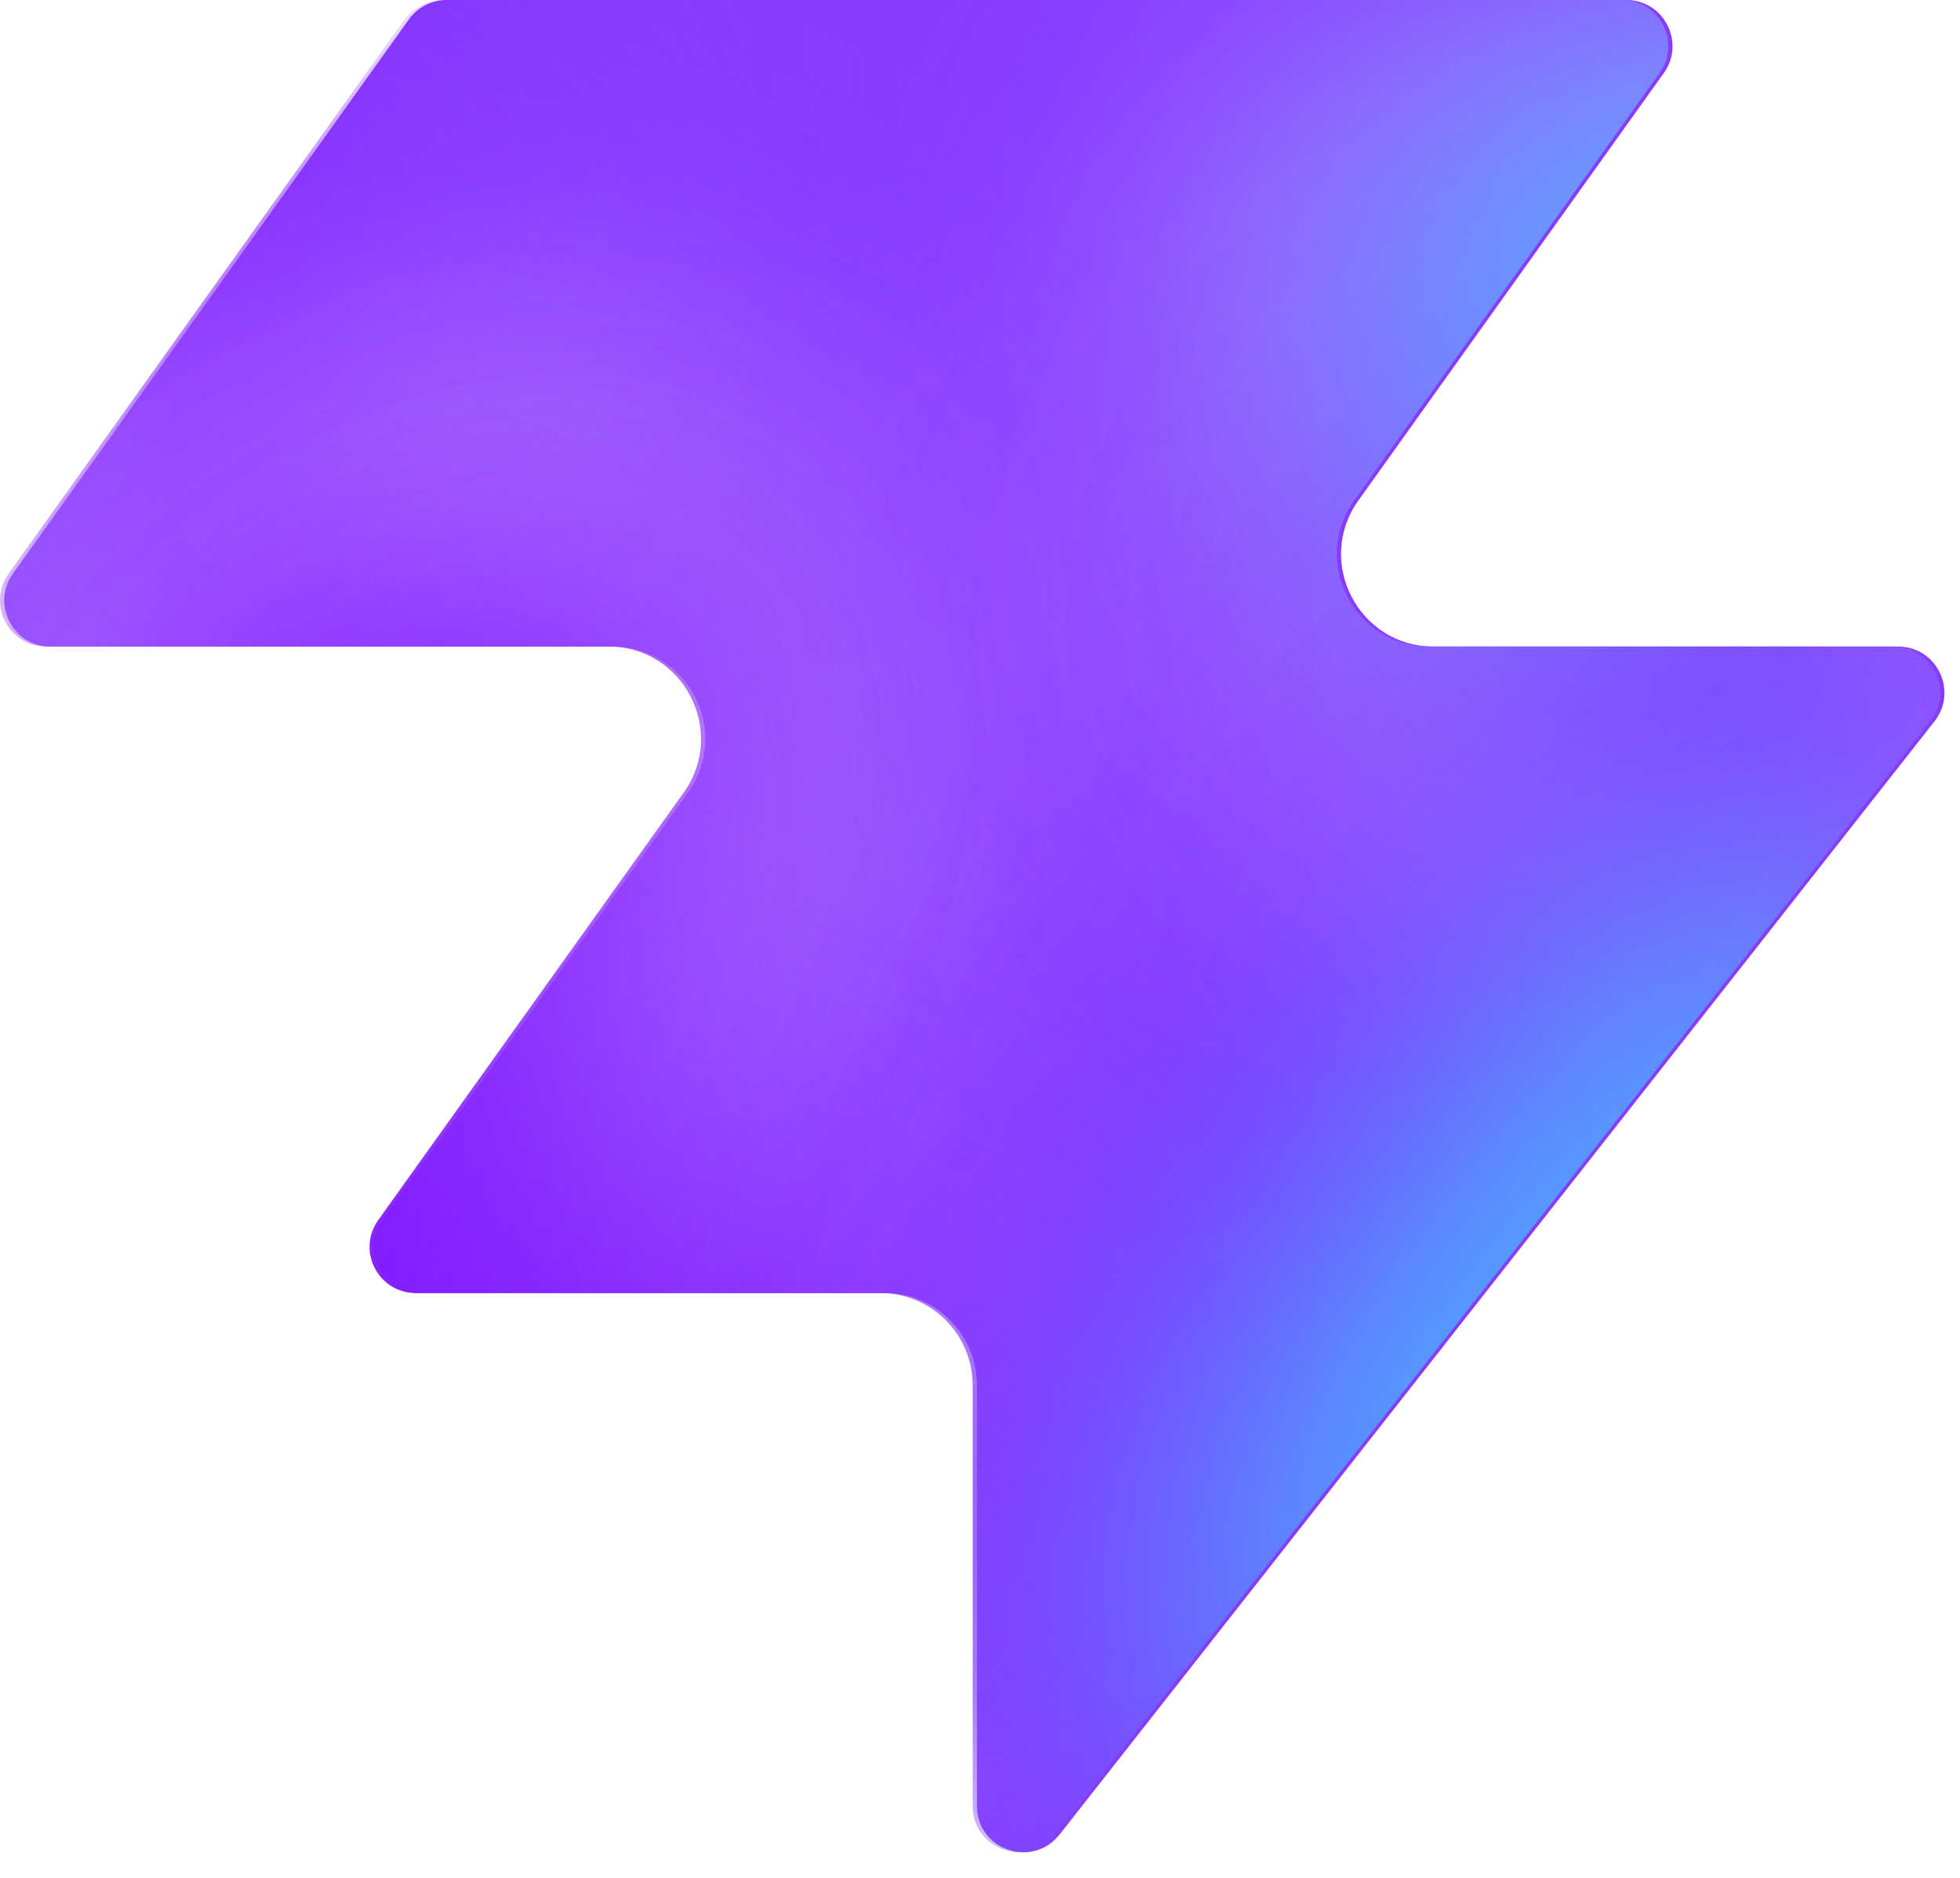
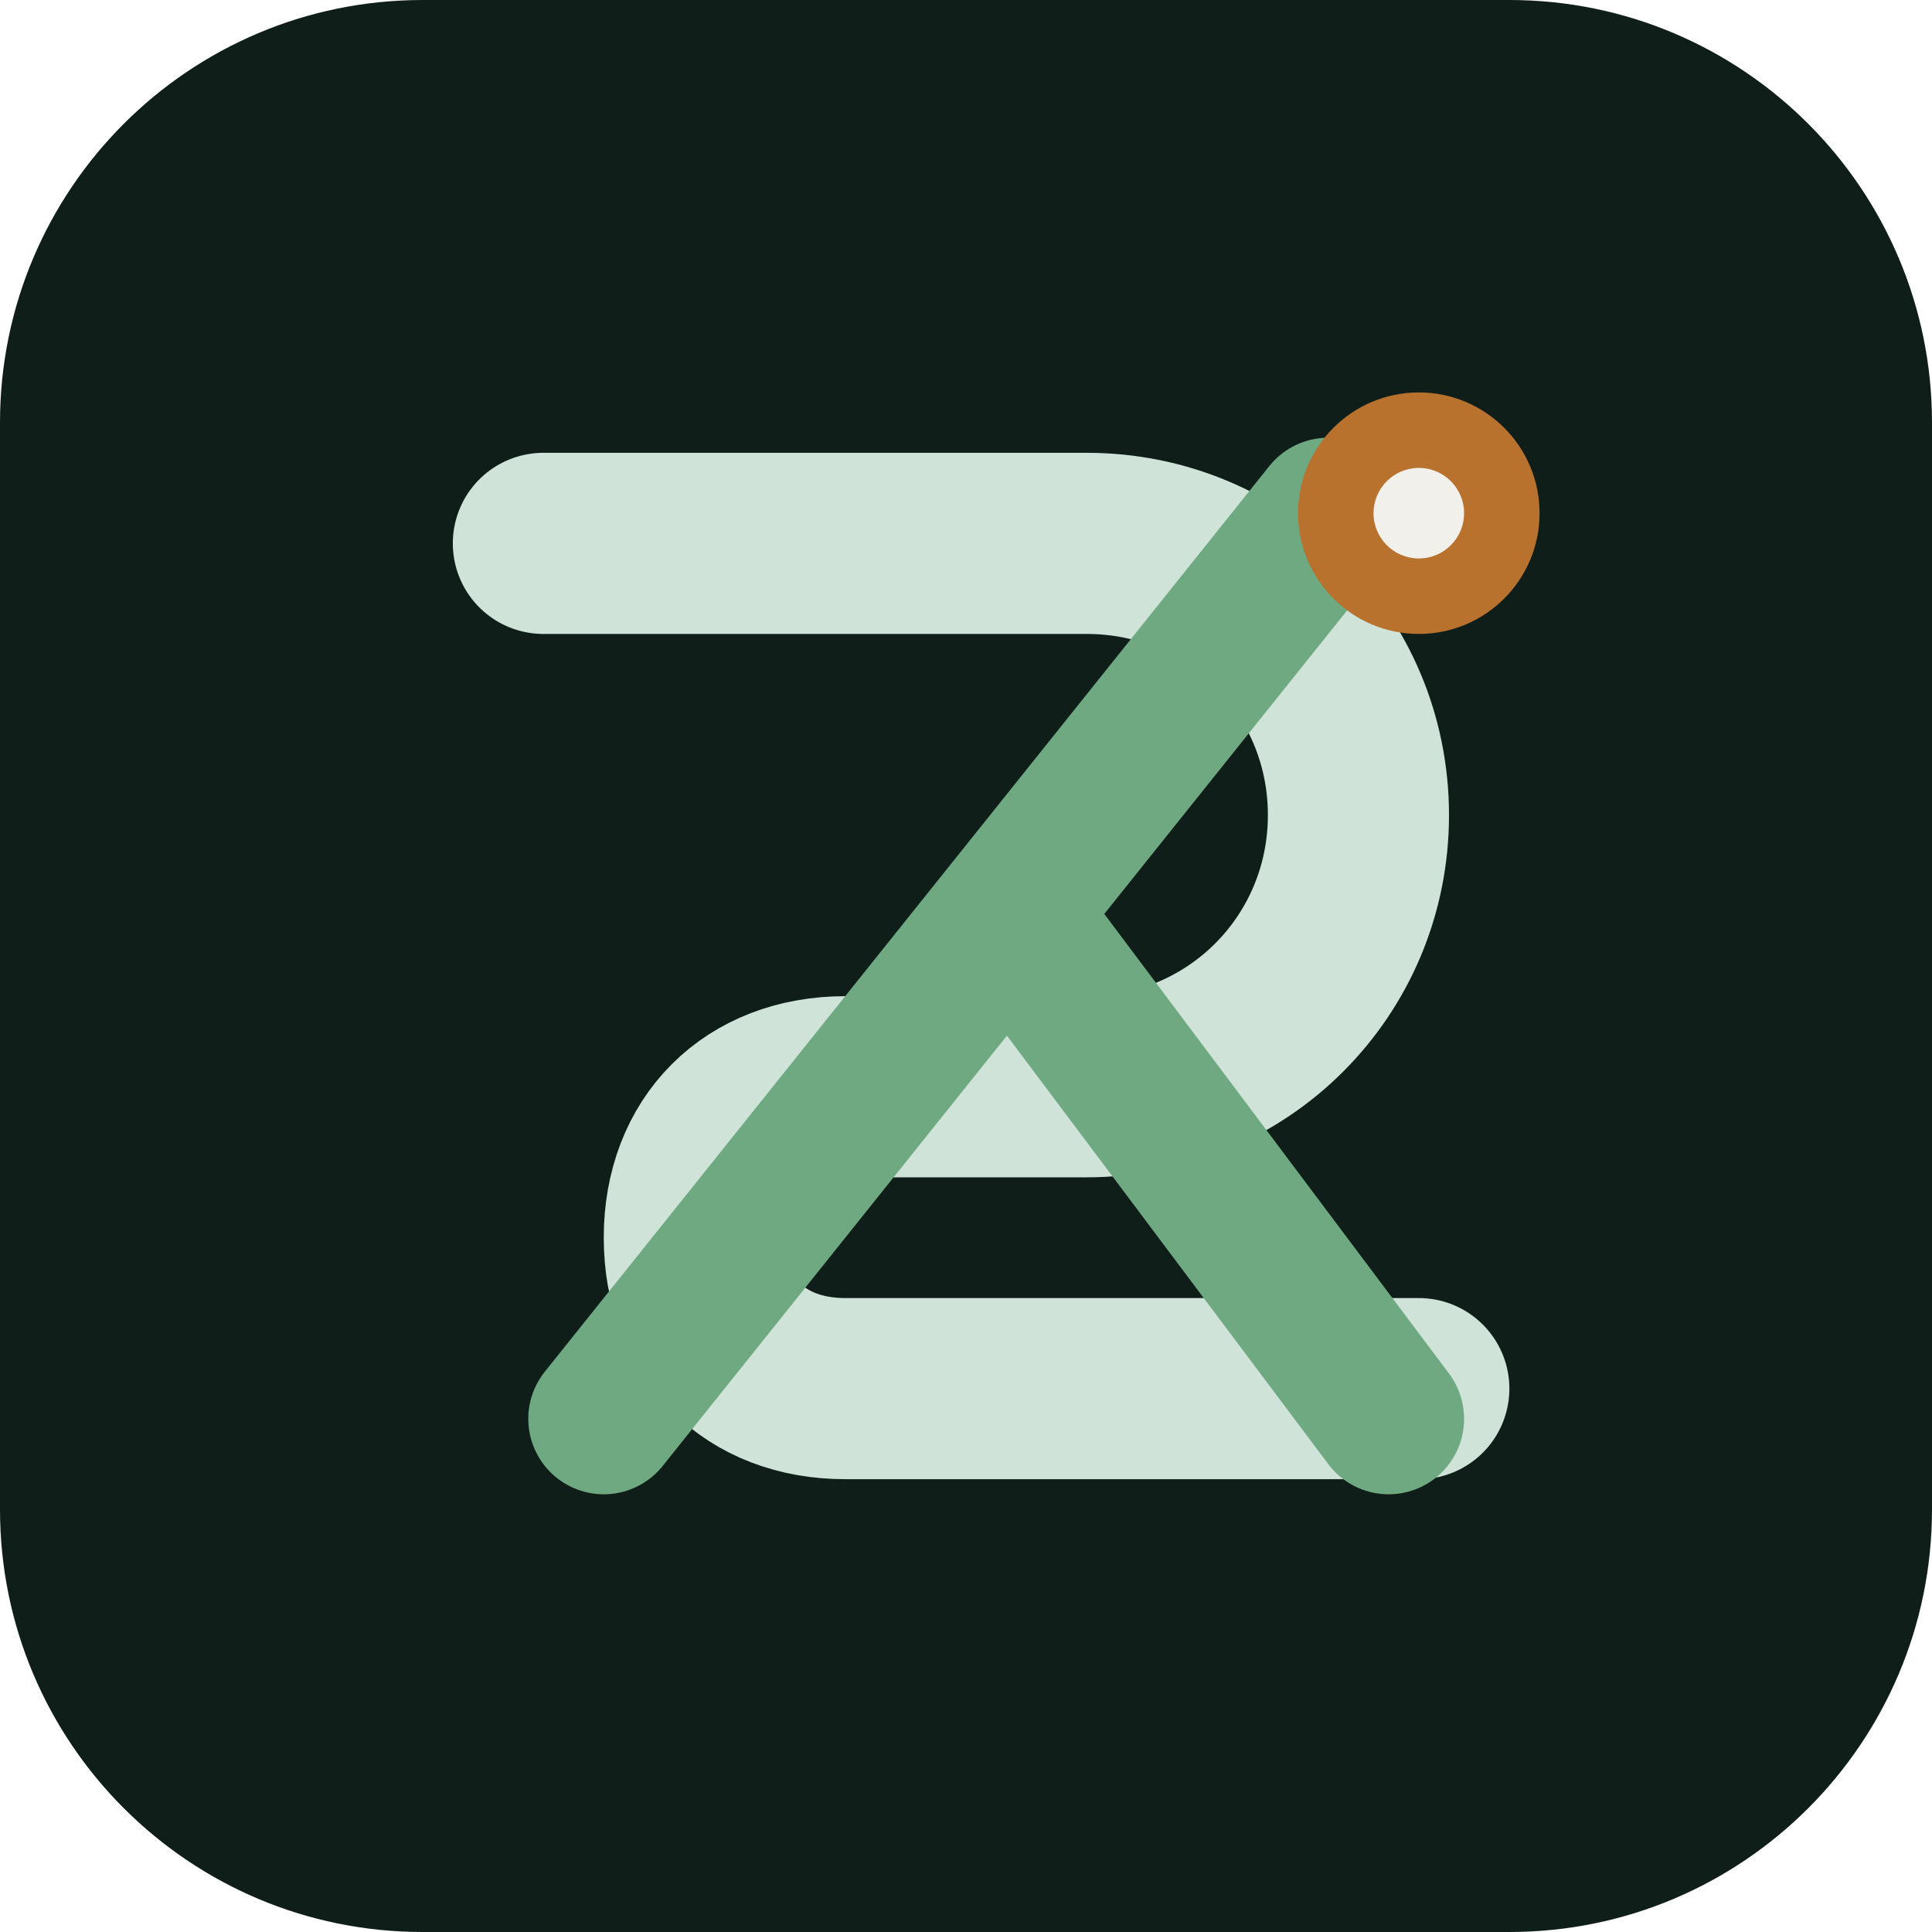
- <svg xmlns="http://www.w3.org/2000/svg" width="48" height="46" fill="none" viewBox="0 0 48 46">
-   <path fill="#863bff" d="M25.946 44.938c-.664.845-2.021.375-2.021-.698V33.937a2.26 2.26 0 0 0-2.262-2.262H10.287c-.92 0-1.456-1.04-.92-1.788l7.48-10.471c1.07-1.497 0-3.578-1.842-3.578H1.237c-.92 0-1.456-1.04-.92-1.788L10.013.474c.214-.297.556-.474.92-.474h28.894c.92 0 1.456 1.04.92 1.788l-7.48 10.471c-1.07 1.498 0 3.579 1.842 3.579h11.377c.943 0 1.473 1.088.89 1.83L25.947 44.94z" style="fill:#863bff;fill:color(display-p3 .525 .23 1);fill-opacity:1" />
-   <mask id="a" width="48" height="46" x="0" y="0" maskUnits="userSpaceOnUse" style="mask-type:alpha">
-     <path fill="#000" d="M25.842 44.938c-.664.844-2.021.375-2.021-.698V33.937a2.26 2.26 0 0 0-2.262-2.262H10.183c-.92 0-1.456-1.04-.92-1.788l7.48-10.471c1.07-1.498 0-3.579-1.842-3.579H1.133c-.92 0-1.456-1.04-.92-1.787L9.91.473c.214-.297.556-.474.92-.474h28.894c.92 0 1.456 1.04.92 1.788l-7.48 10.471c-1.07 1.498 0 3.578 1.842 3.578h11.377c.943 0 1.473 1.088.89 1.832L25.843 44.94z" style="fill:#000;fill-opacity:1" />
-   </mask>
-   <g mask="url(#a)">
-     <g filter="url(#b)">
-       <ellipse cx="5.508" cy="14.704" fill="#ede6ff" rx="5.508" ry="14.704" style="fill:#ede6ff;fill:color(display-p3 .927 .903 1);fill-opacity:1" transform="matrix(.00324 1 1 -.00324 -4.47 31.516)" />
-     </g>
-     <g filter="url(#c)">
-       <ellipse cx="10.399" cy="29.851" fill="#ede6ff" rx="10.399" ry="29.851" style="fill:#ede6ff;fill:color(display-p3 .927 .903 1);fill-opacity:1" transform="matrix(.00324 1 1 -.00324 -39.328 7.883)" />
-     </g>
-     <g filter="url(#d)">
-       <ellipse cx="5.508" cy="30.487" fill="#7e14ff" rx="5.508" ry="30.487" style="fill:#7e14ff;fill:color(display-p3 .492 .077 1);fill-opacity:1" transform="rotate(89.814 -25.913 -14.639)scale(1 -1)" />
-     </g>
-     <g filter="url(#e)">
-       <ellipse cx="5.508" cy="30.599" fill="#7e14ff" rx="5.508" ry="30.599" style="fill:#7e14ff;fill:color(display-p3 .492 .077 1);fill-opacity:1" transform="rotate(89.814 -32.644 -3.334)scale(1 -1)" />
-     </g>
-     <g filter="url(#f)">
-       <ellipse cx="5.508" cy="30.599" fill="#7e14ff" rx="5.508" ry="30.599" style="fill:#7e14ff;fill:color(display-p3 .492 .077 1);fill-opacity:1" transform="matrix(.00324 1 1 -.00324 -34.34 30.47)" />
-     </g>
-     <g filter="url(#g)">
-       <ellipse cx="14.072" cy="22.078" fill="#ede6ff" rx="14.072" ry="22.078" style="fill:#ede6ff;fill:color(display-p3 .927 .903 1);fill-opacity:1" transform="rotate(93.35 24.506 48.493)scale(-1 1)" />
-     </g>
-     <g filter="url(#h)">
-       <ellipse cx="3.47" cy="21.501" fill="#7e14ff" rx="3.47" ry="21.501" style="fill:#7e14ff;fill:color(display-p3 .492 .077 1);fill-opacity:1" transform="rotate(89.009 28.708 47.59)scale(-1 1)" />
-     </g>
-     <g filter="url(#i)">
-       <ellipse cx="3.47" cy="21.501" fill="#7e14ff" rx="3.47" ry="21.501" style="fill:#7e14ff;fill:color(display-p3 .492 .077 1);fill-opacity:1" transform="rotate(89.009 28.708 47.59)scale(-1 1)" />
-     </g>
-     <g filter="url(#j)">
-       <ellipse cx=".387" cy="8.972" fill="#7e14ff" rx="4.407" ry="29.108" style="fill:#7e14ff;fill:color(display-p3 .492 .077 1);fill-opacity:1" transform="rotate(39.51 .387 8.972)" />
-     </g>
-     <g filter="url(#k)">
-       <ellipse cx="47.523" cy="-6.092" fill="#7e14ff" rx="4.407" ry="29.108" style="fill:#7e14ff;fill:color(display-p3 .492 .077 1);fill-opacity:1" transform="rotate(37.892 47.523 -6.092)" />
-     </g>
-     <g filter="url(#l)">
-       <ellipse cx="41.412" cy="6.333" fill="#47bfff" rx="5.971" ry="9.665" style="fill:#47bfff;fill:color(display-p3 .28 .748 1);fill-opacity:1" transform="rotate(37.892 41.412 6.333)" />
-     </g>
-     <g filter="url(#m)">
-       <ellipse cx="-1.879" cy="38.332" fill="#7e14ff" rx="4.407" ry="29.108" style="fill:#7e14ff;fill:color(display-p3 .492 .077 1);fill-opacity:1" transform="rotate(37.892 -1.88 38.332)" />
-     </g>
-     <g filter="url(#n)">
-       <ellipse cx="-1.879" cy="38.332" fill="#7e14ff" rx="4.407" ry="29.108" style="fill:#7e14ff;fill:color(display-p3 .492 .077 1);fill-opacity:1" transform="rotate(37.892 -1.88 38.332)" />
-     </g>
-     <g filter="url(#o)">
-       <ellipse cx="35.651" cy="29.907" fill="#7e14ff" rx="4.407" ry="29.108" style="fill:#7e14ff;fill:color(display-p3 .492 .077 1);fill-opacity:1" transform="rotate(37.892 35.651 29.907)" />
-     </g>
-     <g filter="url(#p)">
-       <ellipse cx="38.418" cy="32.4" fill="#47bfff" rx="5.971" ry="15.297" style="fill:#47bfff;fill:color(display-p3 .28 .748 1);fill-opacity:1" transform="rotate(37.892 38.418 32.4)" />
-     </g>
-   </g>
-   <defs>
-     <filter id="b" width="60.045" height="41.654" x="-19.77" y="16.149" color-interpolation-filters="sRGB" filterUnits="userSpaceOnUse">
-       <feFlood flood-opacity="0" result="BackgroundImageFix" />
-       <feBlend in="SourceGraphic" in2="BackgroundImageFix" result="shape" />
-       <feGaussianBlur result="effect1_foregroundBlur_2002_17158" stdDeviation="7.659" />
-     </filter>
-     <filter id="c" width="90.34" height="51.437" x="-54.613" y="-7.533" color-interpolation-filters="sRGB" filterUnits="userSpaceOnUse">
-       <feFlood flood-opacity="0" result="BackgroundImageFix" />
-       <feBlend in="SourceGraphic" in2="BackgroundImageFix" result="shape" />
-       <feGaussianBlur result="effect1_foregroundBlur_2002_17158" stdDeviation="7.659" />
-     </filter>
-     <filter id="d" width="79.355" height="29.4" x="-49.64" y="2.03" color-interpolation-filters="sRGB" filterUnits="userSpaceOnUse">
-       <feFlood flood-opacity="0" result="BackgroundImageFix" />
-       <feBlend in="SourceGraphic" in2="BackgroundImageFix" result="shape" />
-       <feGaussianBlur result="effect1_foregroundBlur_2002_17158" stdDeviation="4.596" />
-     </filter>
-     <filter id="e" width="79.579" height="29.4" x="-45.045" y="20.029" color-interpolation-filters="sRGB" filterUnits="userSpaceOnUse">
-       <feFlood flood-opacity="0" result="BackgroundImageFix" />
-       <feBlend in="SourceGraphic" in2="BackgroundImageFix" result="shape" />
-       <feGaussianBlur result="effect1_foregroundBlur_2002_17158" stdDeviation="4.596" />
-     </filter>
-     <filter id="f" width="79.579" height="29.4" x="-43.513" y="21.178" color-interpolation-filters="sRGB" filterUnits="userSpaceOnUse">
-       <feFlood flood-opacity="0" result="BackgroundImageFix" />
-       <feBlend in="SourceGraphic" in2="BackgroundImageFix" result="shape" />
-       <feGaussianBlur result="effect1_foregroundBlur_2002_17158" stdDeviation="4.596" />
-     </filter>
-     <filter id="g" width="74.749" height="58.852" x="15.756" y="-17.901" color-interpolation-filters="sRGB" filterUnits="userSpaceOnUse">
-       <feFlood flood-opacity="0" result="BackgroundImageFix" />
-       <feBlend in="SourceGraphic" in2="BackgroundImageFix" result="shape" />
-       <feGaussianBlur result="effect1_foregroundBlur_2002_17158" stdDeviation="7.659" />
-     </filter>
-     <filter id="h" width="61.377" height="25.362" x="23.548" y="2.284" color-interpolation-filters="sRGB" filterUnits="userSpaceOnUse">
-       <feFlood flood-opacity="0" result="BackgroundImageFix" />
-       <feBlend in="SourceGraphic" in2="BackgroundImageFix" result="shape" />
-       <feGaussianBlur result="effect1_foregroundBlur_2002_17158" stdDeviation="4.596" />
-     </filter>
-     <filter id="i" width="61.377" height="25.362" x="23.548" y="2.284" color-interpolation-filters="sRGB" filterUnits="userSpaceOnUse">
-       <feFlood flood-opacity="0" result="BackgroundImageFix" />
-       <feBlend in="SourceGraphic" in2="BackgroundImageFix" result="shape" />
-       <feGaussianBlur result="effect1_foregroundBlur_2002_17158" stdDeviation="4.596" />
-     </filter>
-     <filter id="j" width="56.045" height="63.649" x="-27.636" y="-22.853" color-interpolation-filters="sRGB" filterUnits="userSpaceOnUse">
-       <feFlood flood-opacity="0" result="BackgroundImageFix" />
-       <feBlend in="SourceGraphic" in2="BackgroundImageFix" result="shape" />
-       <feGaussianBlur result="effect1_foregroundBlur_2002_17158" stdDeviation="4.596" />
-     </filter>
-     <filter id="k" width="54.814" height="64.646" x="20.116" y="-38.415" color-interpolation-filters="sRGB" filterUnits="userSpaceOnUse">
-       <feFlood flood-opacity="0" result="BackgroundImageFix" />
-       <feBlend in="SourceGraphic" in2="BackgroundImageFix" result="shape" />
-       <feGaussianBlur result="effect1_foregroundBlur_2002_17158" stdDeviation="4.596" />
-     </filter>
-     <filter id="l" width="33.541" height="35.313" x="24.641" y="-11.323" color-interpolation-filters="sRGB" filterUnits="userSpaceOnUse">
-       <feFlood flood-opacity="0" result="BackgroundImageFix" />
-       <feBlend in="SourceGraphic" in2="BackgroundImageFix" result="shape" />
-       <feGaussianBlur result="effect1_foregroundBlur_2002_17158" stdDeviation="4.596" />
-     </filter>
-     <filter id="m" width="54.814" height="64.646" x="-29.286" y="6.009" color-interpolation-filters="sRGB" filterUnits="userSpaceOnUse">
-       <feFlood flood-opacity="0" result="BackgroundImageFix" />
-       <feBlend in="SourceGraphic" in2="BackgroundImageFix" result="shape" />
-       <feGaussianBlur result="effect1_foregroundBlur_2002_17158" stdDeviation="4.596" />
-     </filter>
-     <filter id="n" width="54.814" height="64.646" x="-29.286" y="6.009" color-interpolation-filters="sRGB" filterUnits="userSpaceOnUse">
-       <feFlood flood-opacity="0" result="BackgroundImageFix" />
-       <feBlend in="SourceGraphic" in2="BackgroundImageFix" result="shape" />
-       <feGaussianBlur result="effect1_foregroundBlur_2002_17158" stdDeviation="4.596" />
-     </filter>
-     <filter id="o" width="54.814" height="64.646" x="8.244" y="-2.416" color-interpolation-filters="sRGB" filterUnits="userSpaceOnUse">
-       <feFlood flood-opacity="0" result="BackgroundImageFix" />
-       <feBlend in="SourceGraphic" in2="BackgroundImageFix" result="shape" />
-       <feGaussianBlur result="effect1_foregroundBlur_2002_17158" stdDeviation="4.596" />
-     </filter>
-     <filter id="p" width="39.409" height="43.623" x="18.713" y="10.588" color-interpolation-filters="sRGB" filterUnits="userSpaceOnUse">
-       <feFlood flood-opacity="0" result="BackgroundImageFix" />
-       <feBlend in="SourceGraphic" in2="BackgroundImageFix" result="shape" />
-       <feGaussianBlur result="effect1_foregroundBlur_2002_17158" stdDeviation="4.596" />
-     </filter>
-   </defs>
+ <svg xmlns="http://www.w3.org/2000/svg" viewBox="0 0 64 64">
+   <rect width="64" height="64" rx="14" fill="#0f1e19" />
+   <path d="M18 18h18c5 0 9 4 9 9s-4 9-9 9H28c-3 0-5 2-5 5s2 5 5 5h19" fill="none" stroke="#cfe3d8" stroke-width="6" stroke-linecap="round" />
+   <path d="M20 47 44 17M34 31l12 16" fill="none" stroke="#6fa982" stroke-width="5" stroke-linecap="round" />
+   <circle cx="47" cy="17" r="4" fill="#b8722e" />
+   <circle cx="47" cy="17" r="1.5" fill="#f1f0eb" />
</svg>
